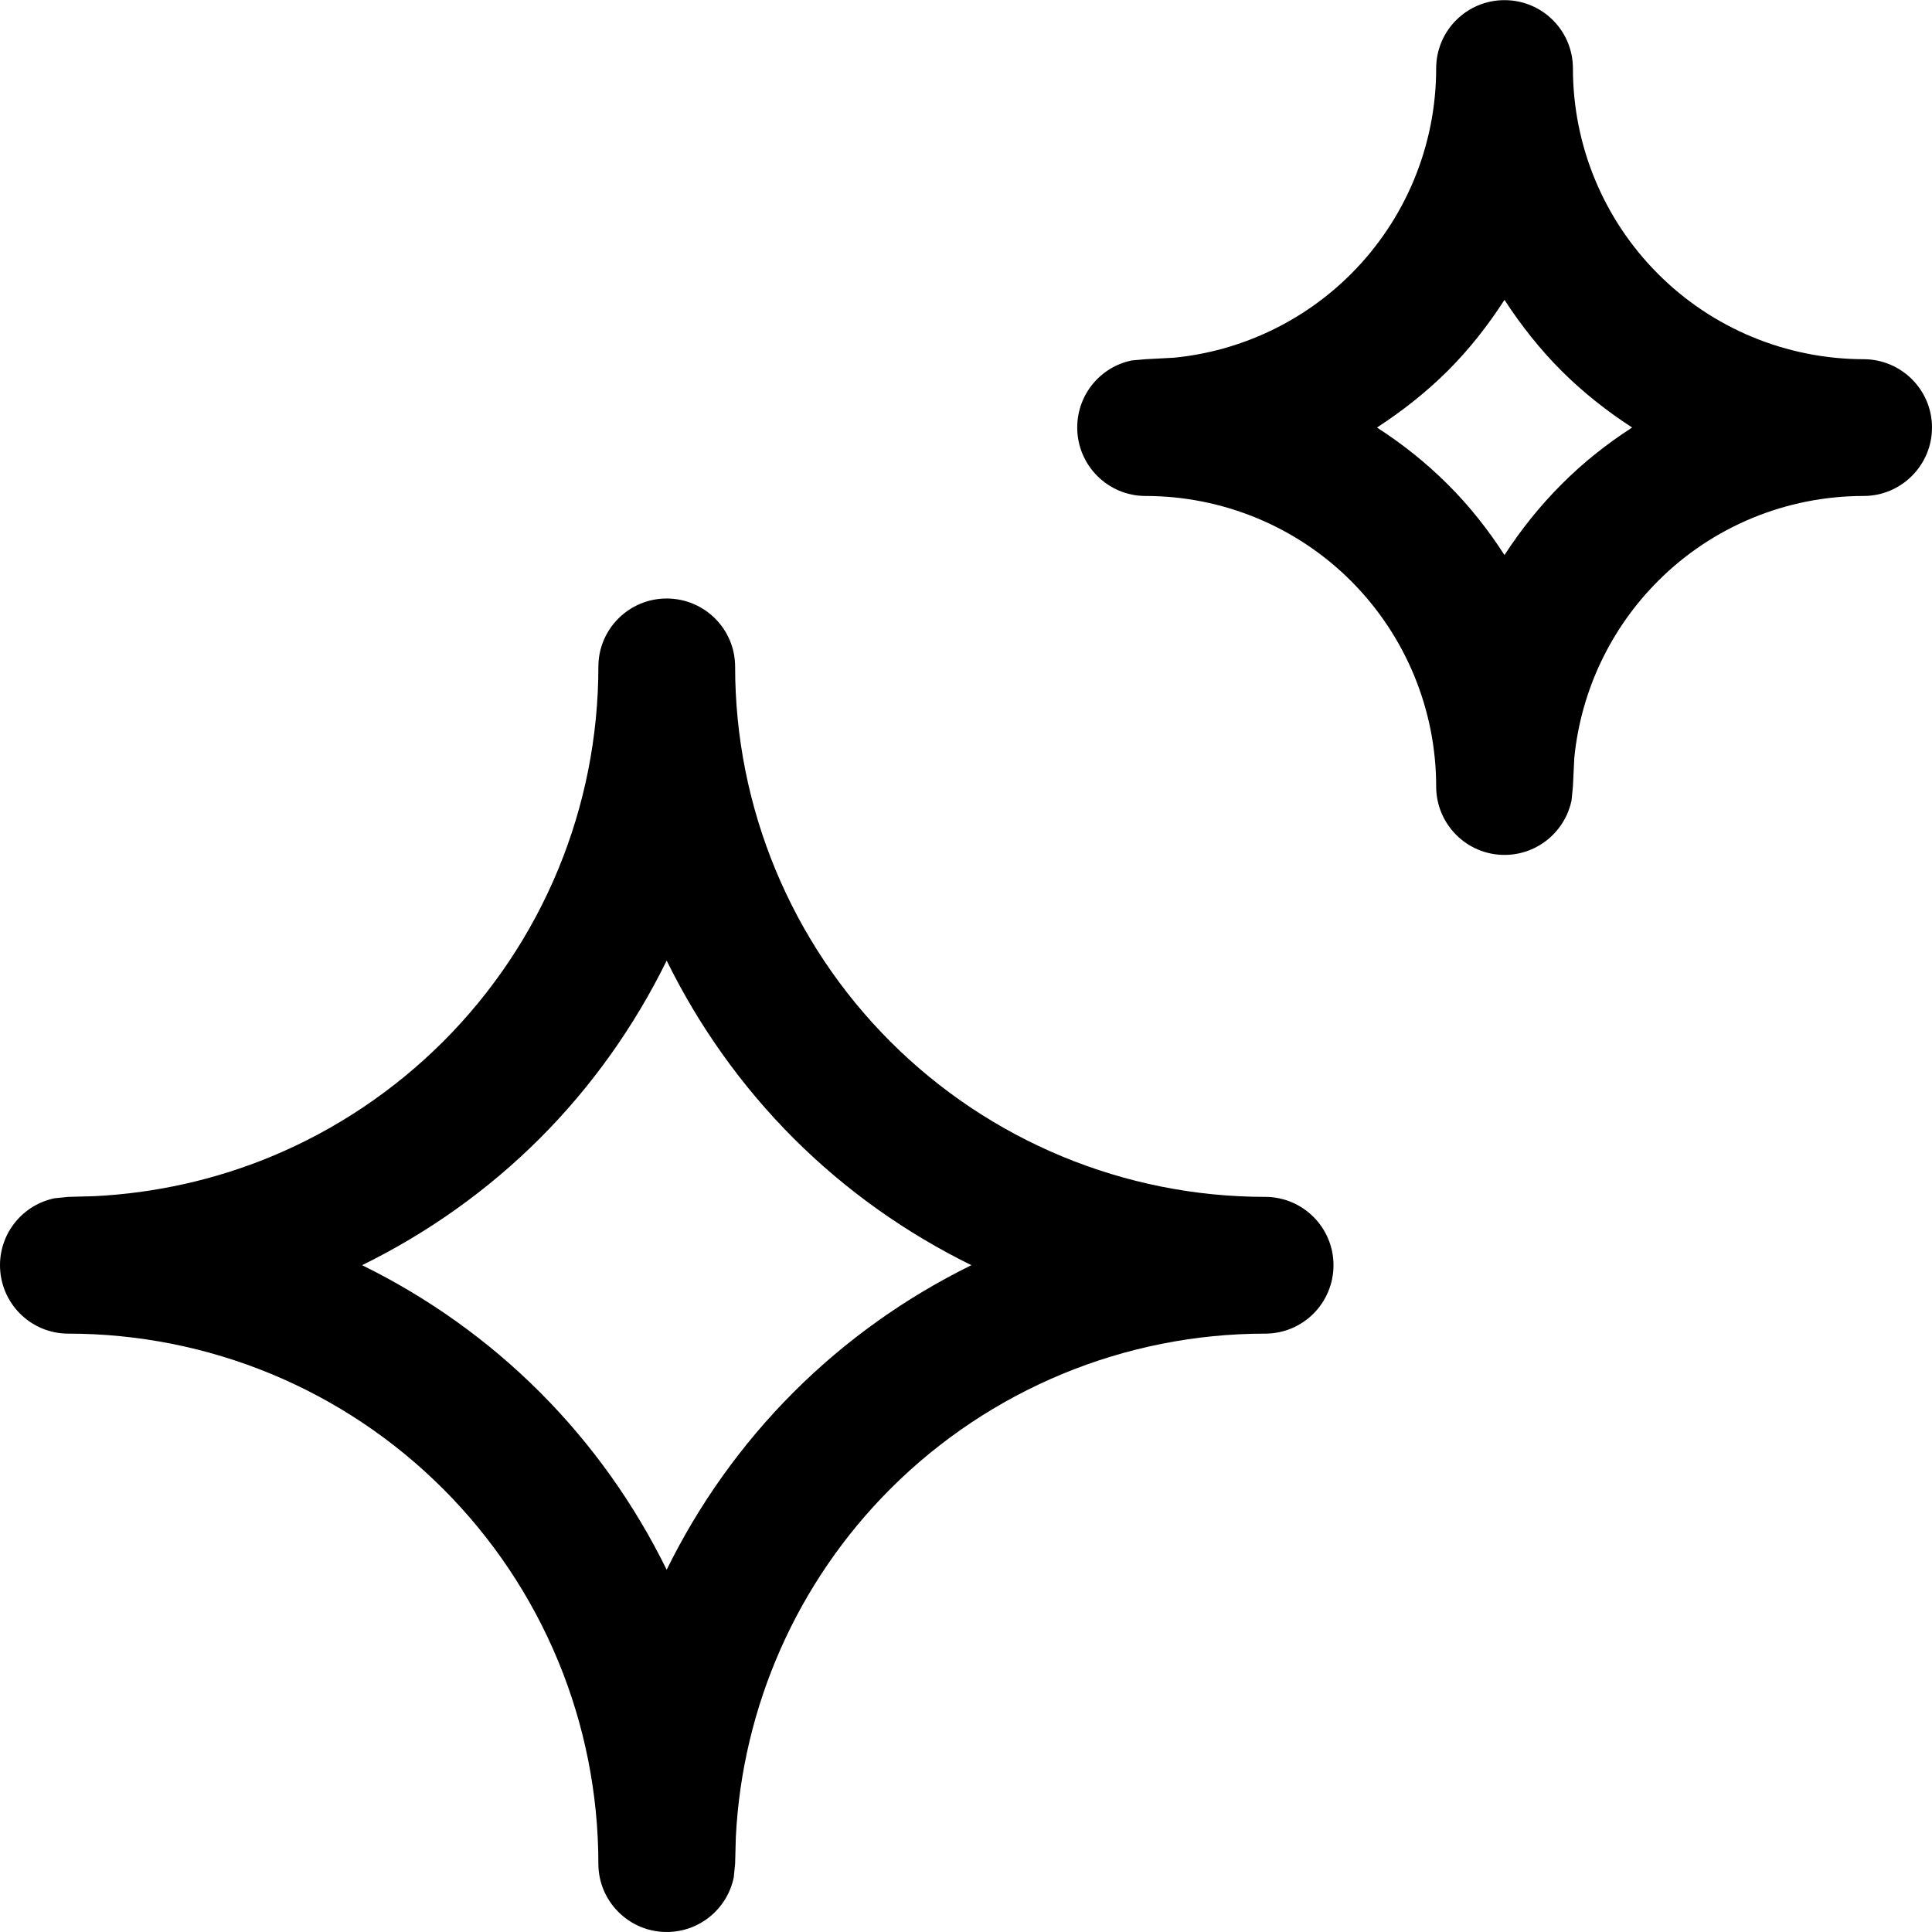
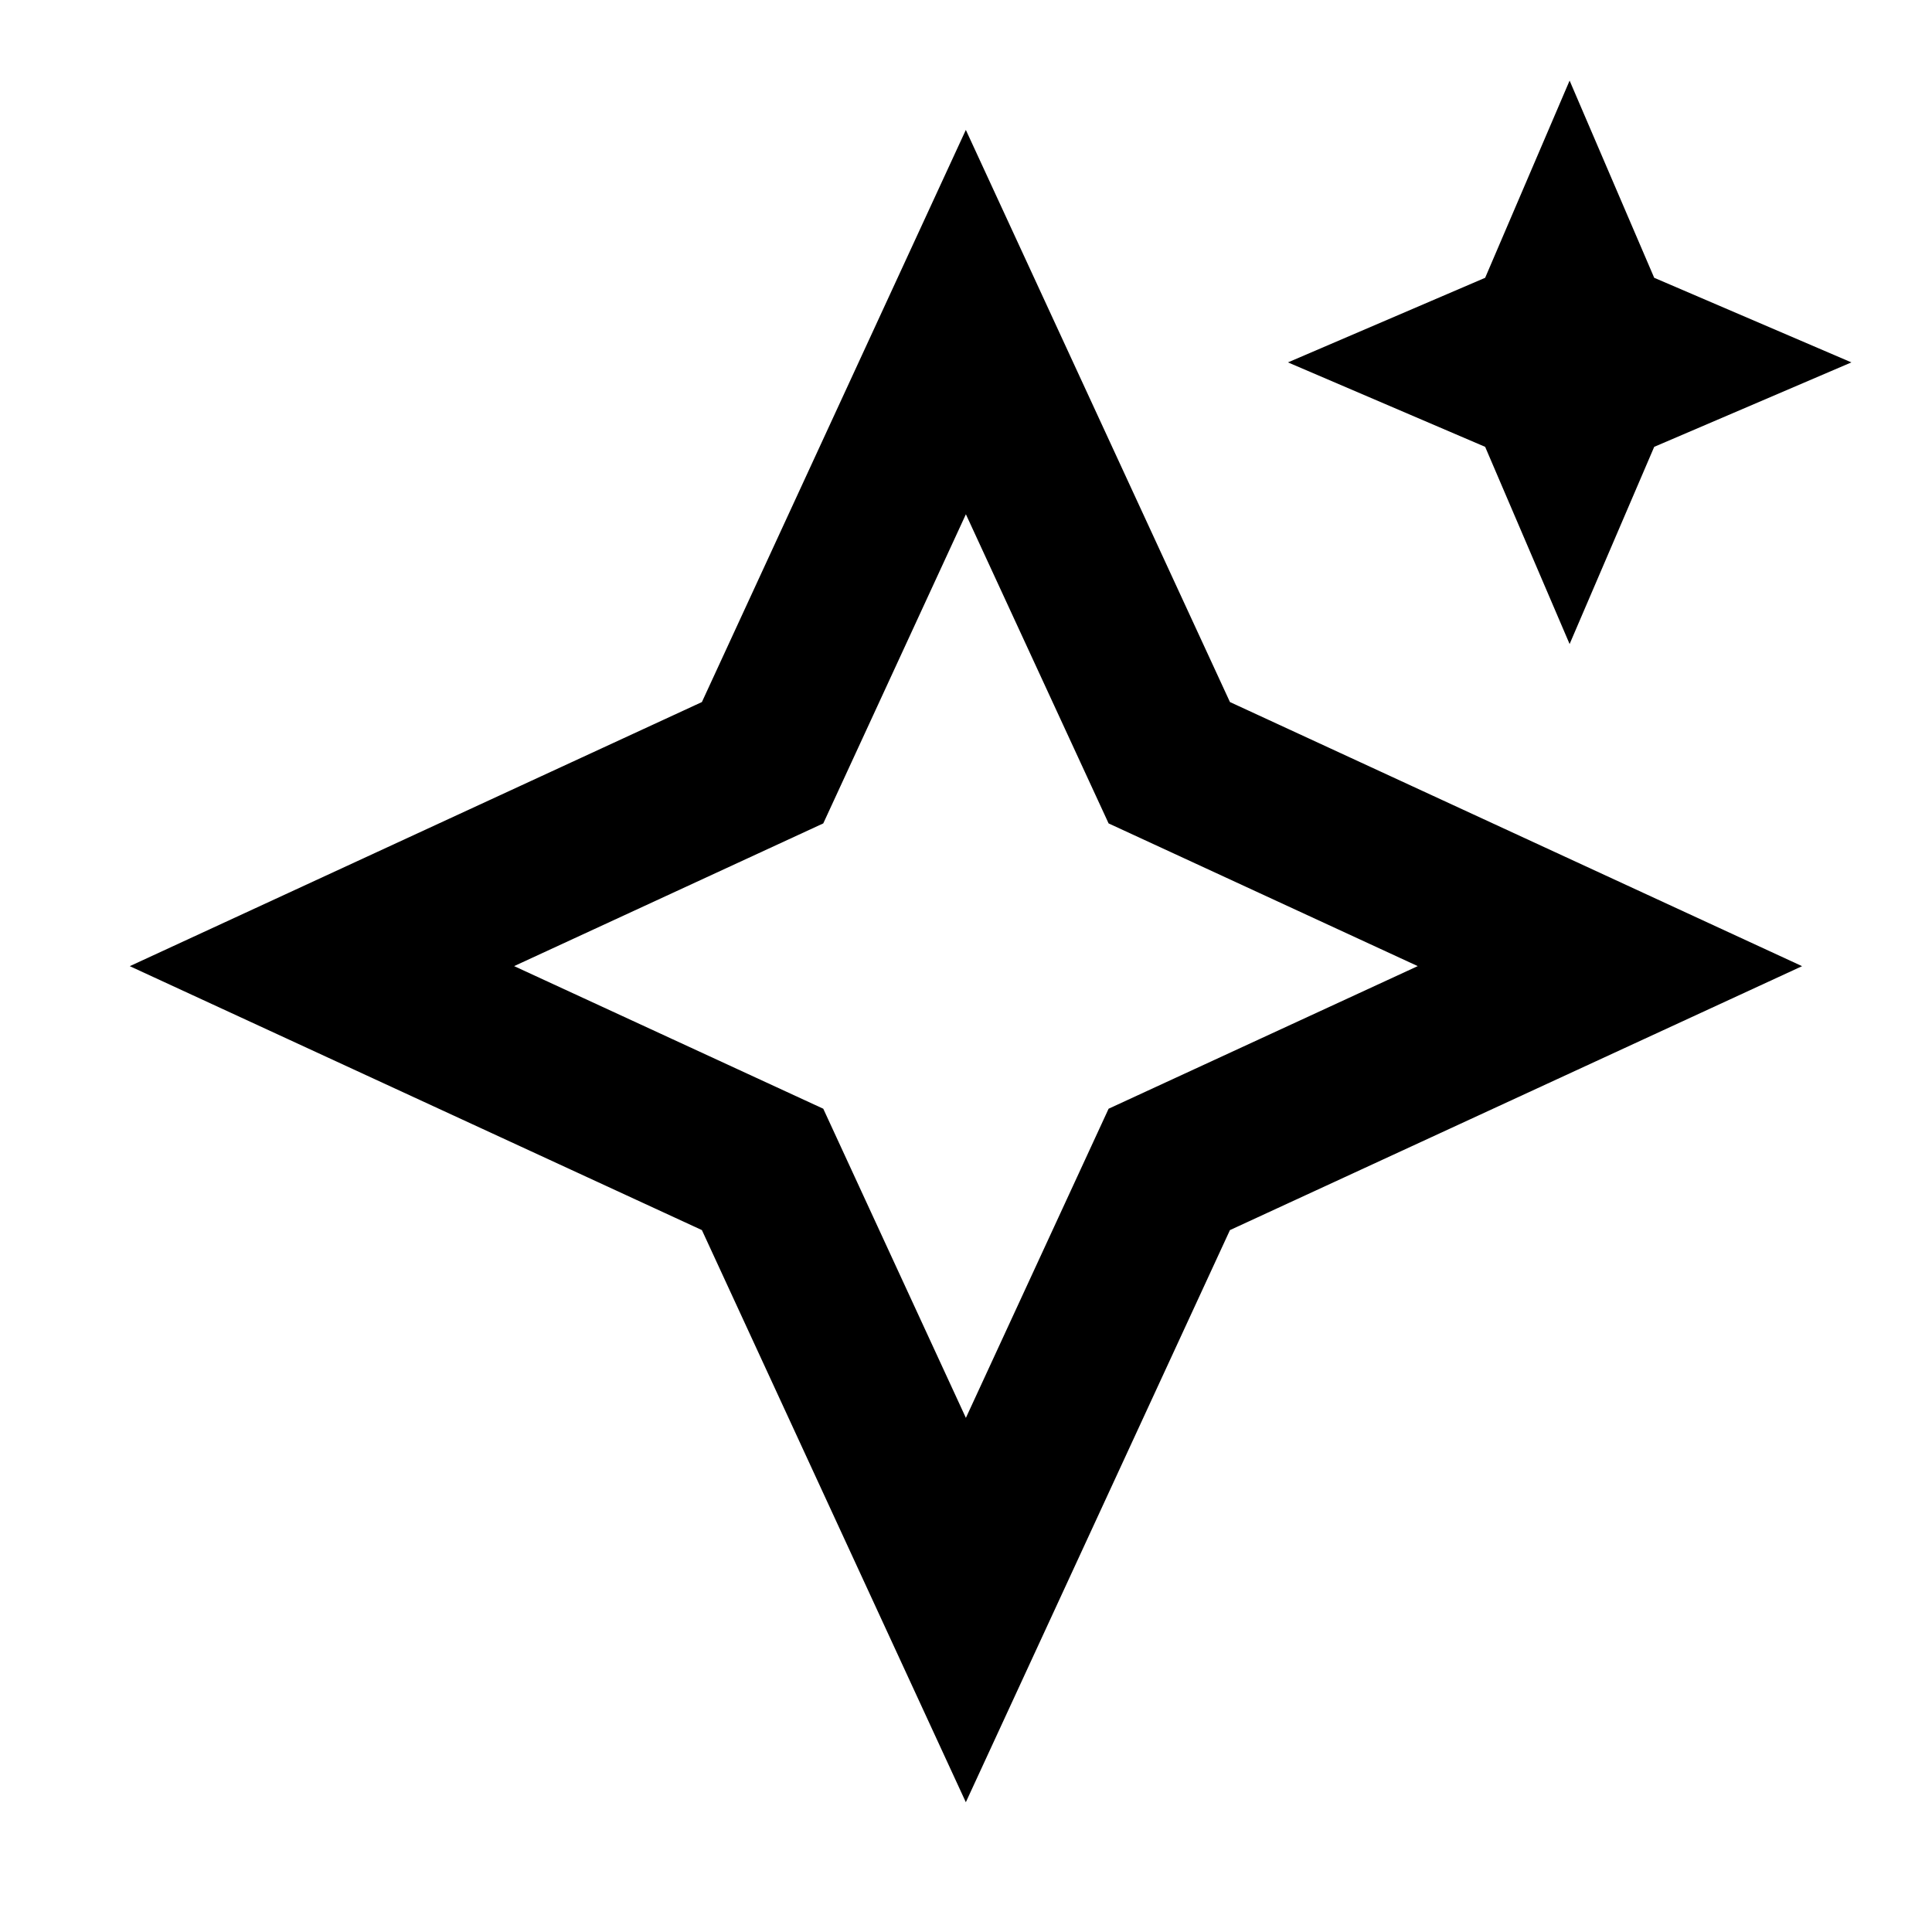
<svg xmlns="http://www.w3.org/2000/svg" width="14" height="14" viewBox="0 0 14 14" fill="none">
-   <path d="M4.831 4.337C5.105 4.337 5.327 4.558 5.327 4.832C5.327 5.851 5.732 6.828 6.452 7.548C7.172 8.268 8.149 8.673 9.168 8.673C9.441 8.673 9.663 8.895 9.663 9.168C9.663 9.442 9.442 9.664 9.168 9.664C8.149 9.664 7.172 10.069 6.452 10.789C5.777 11.464 5.379 12.365 5.332 13.315L5.327 13.505L5.317 13.604C5.271 13.83 5.071 14 4.831 14C4.558 14 4.336 13.778 4.336 13.505C4.336 13.001 4.237 12.501 4.044 12.035C3.851 11.569 3.568 11.146 3.211 10.789C2.854 10.432 2.431 10.149 1.965 9.956C1.499 9.763 0.999 9.664 0.495 9.664C0.221 9.664 0 9.442 0 9.168C0 8.929 0.17 8.729 0.396 8.683L0.495 8.673L0.684 8.668C1.123 8.646 1.557 8.55 1.965 8.381C2.431 8.188 2.854 7.904 3.211 7.548C3.568 7.191 3.851 6.768 4.044 6.302C4.237 5.836 4.336 5.336 4.336 4.832C4.336 4.558 4.558 4.337 4.831 4.337ZM4.831 6.961C4.597 7.437 4.288 7.873 3.912 8.249C3.536 8.625 3.1 8.934 2.624 9.168C3.1 9.402 3.536 9.712 3.912 10.088C4.288 10.464 4.597 10.899 4.831 11.375C5.063 10.903 5.372 10.467 5.751 10.088C6.13 9.709 6.567 9.4 7.039 9.168C6.567 8.936 6.13 8.628 5.751 8.249C5.372 7.87 5.063 7.433 4.831 6.961ZM10.902 0.001C11.176 0.001 11.398 0.222 11.398 0.496C11.398 1.055 11.62 1.59 12.015 1.985C12.409 2.38 12.945 2.602 13.504 2.603C13.777 2.603 14 2.824 14 3.098C14 3.371 13.778 3.594 13.504 3.594C12.945 3.594 12.409 3.815 12.015 4.21C11.669 4.556 11.456 5.009 11.408 5.491L11.398 5.699L11.388 5.8C11.341 6.025 11.142 6.195 10.902 6.195C10.629 6.195 10.407 5.973 10.407 5.699C10.407 5.141 10.185 4.605 9.79 4.21C9.395 3.815 8.859 3.594 8.301 3.594C8.027 3.594 7.806 3.371 7.806 3.098C7.806 2.858 7.975 2.658 8.201 2.612L8.301 2.603L8.509 2.592C8.991 2.544 9.444 2.331 9.79 1.985C10.185 1.59 10.407 1.055 10.407 0.496C10.407 0.222 10.629 0.001 10.902 0.001ZM10.902 2.173C10.784 2.356 10.648 2.53 10.491 2.687C10.334 2.843 10.161 2.979 9.978 3.098C10.161 3.216 10.334 3.353 10.491 3.51C10.648 3.666 10.784 3.839 10.902 4.022C11.021 3.839 11.158 3.667 11.315 3.51C11.471 3.353 11.644 3.216 11.827 3.098C11.644 2.979 11.471 2.843 11.315 2.687C11.158 2.53 11.021 2.356 10.902 2.173Z" fill="currentColor" />
+   <path d="M6.999 2.334L5.526 5.527L2.333 7.001L5.526 8.474L6.999 11.667L8.473 8.474L11.666 7.001L8.473 5.527L6.999 2.334Z" stroke="currentColor" stroke-width="1.167" />
+   <path d="M10.762 2.013L11.374 0.584L11.987 2.013L13.416 2.626L11.987 3.238L11.374 4.667L10.762 3.238L9.333 2.626L10.762 2.013Z" fill="currentColor" />
</svg>
